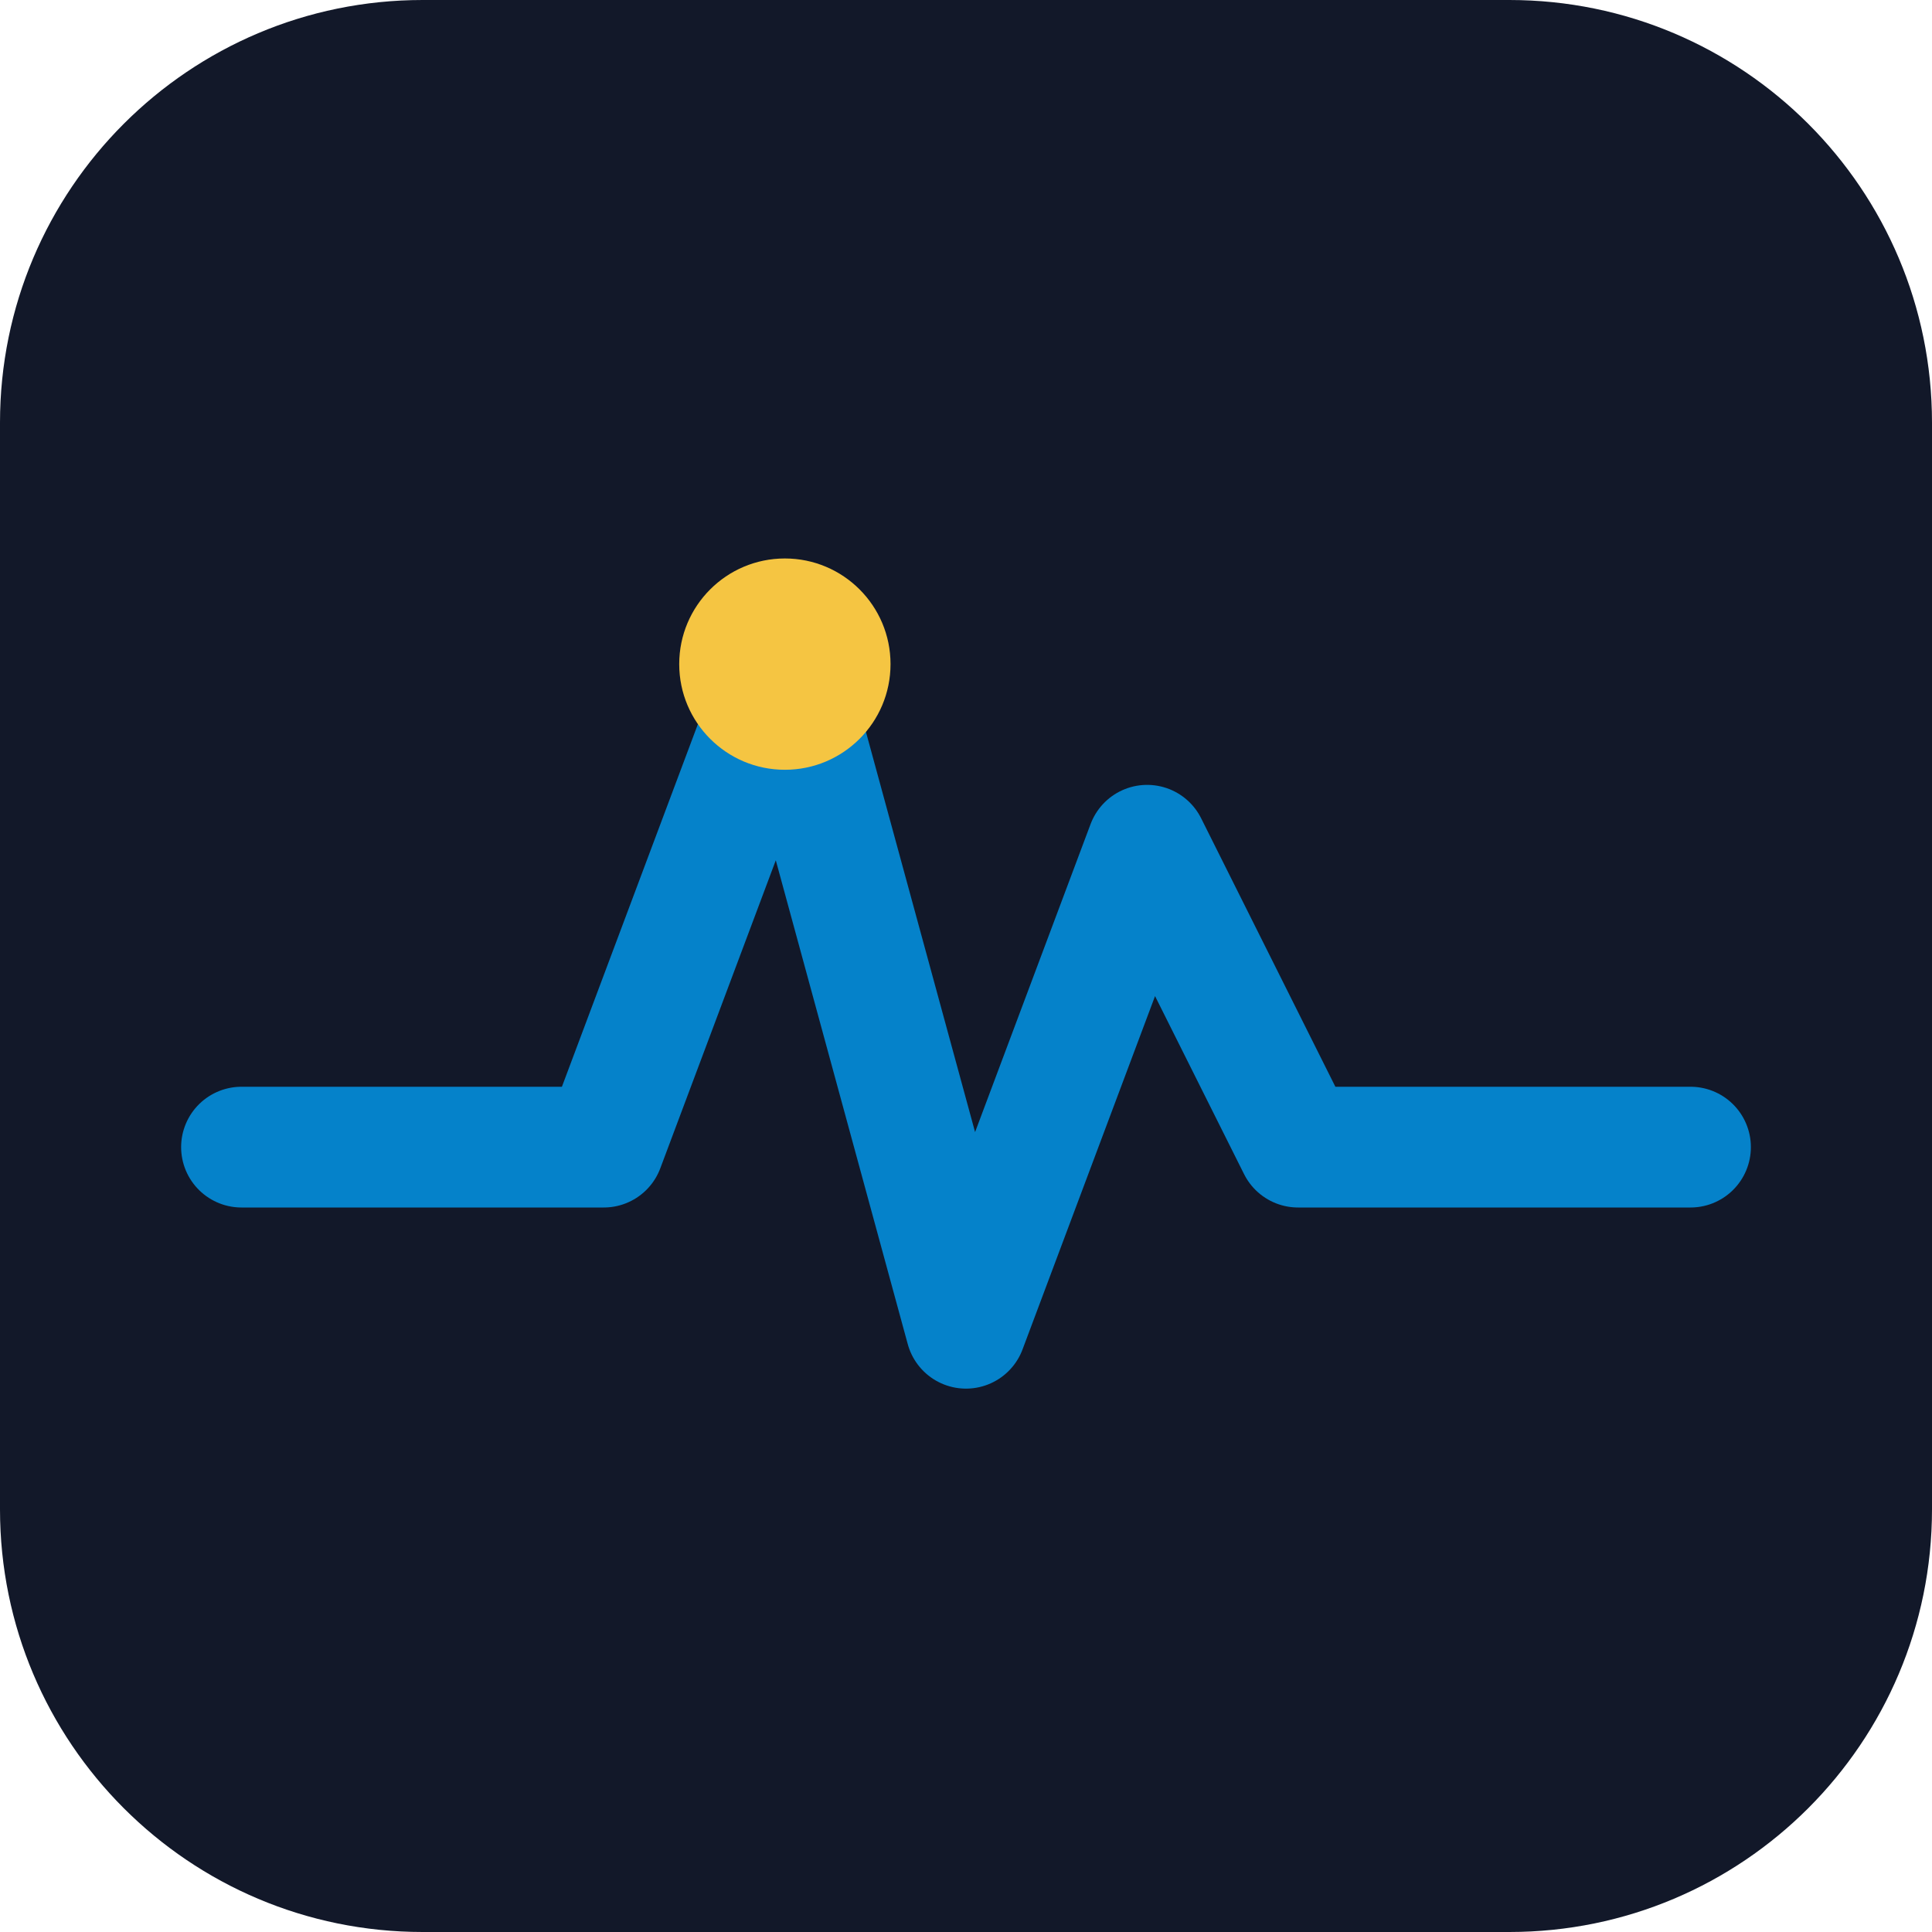
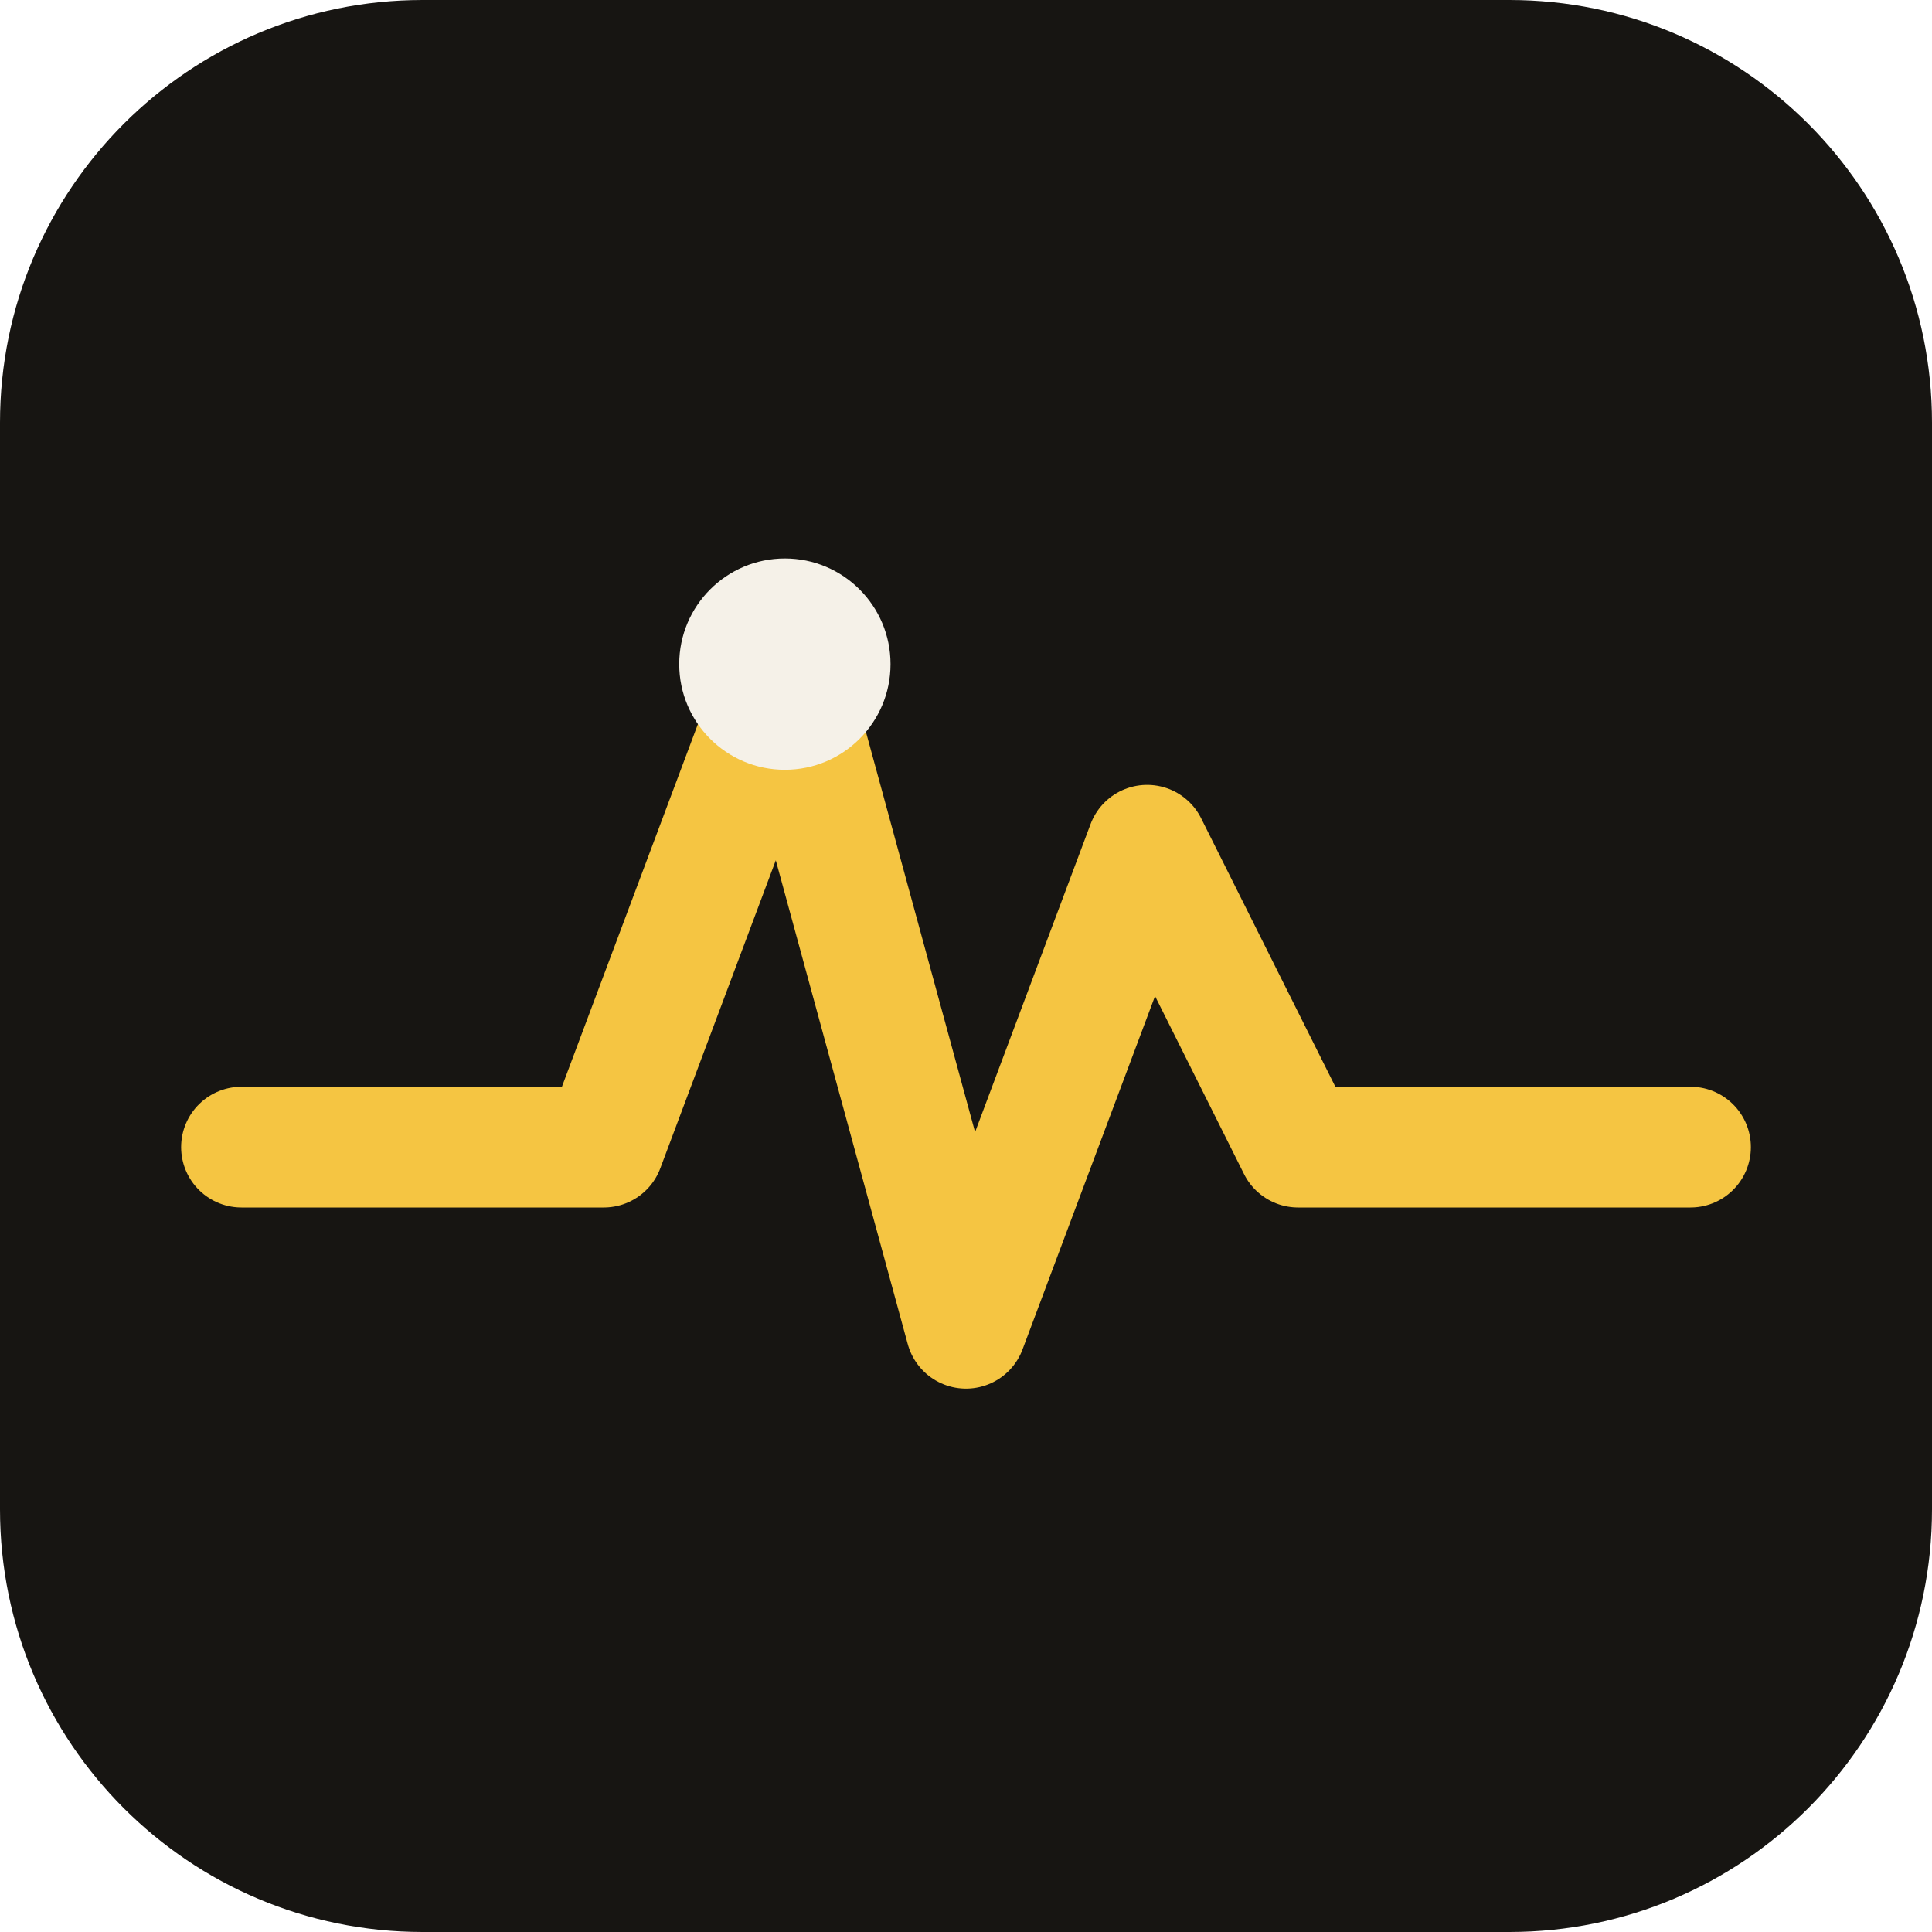
<svg xmlns="http://www.w3.org/2000/svg" viewBox="0 0 64 64">
-   <rect width="64" height="64" rx="14" fill="#121829" />
-   <path d="M8 38 H20 L26 22 L32 44 L38 28 L43 38 H56" fill="none" stroke="#0582CA" stroke-width="4" stroke-linecap="round" stroke-linejoin="round" />
-   <circle cx="26" cy="22" r="3.5" fill="#F5C542" />
+   <rect width="64" height="64" rx="14" fill="#171512" />
+   <path d="M8 38 H20 L26 22 L32 44 L38 28 L43 38 H56" fill="none" stroke="#F5C542" stroke-width="4" stroke-linecap="round" stroke-linejoin="round" />
+   <circle cx="26" cy="22" r="3.5" fill="#F5F1E8" />
</svg>
